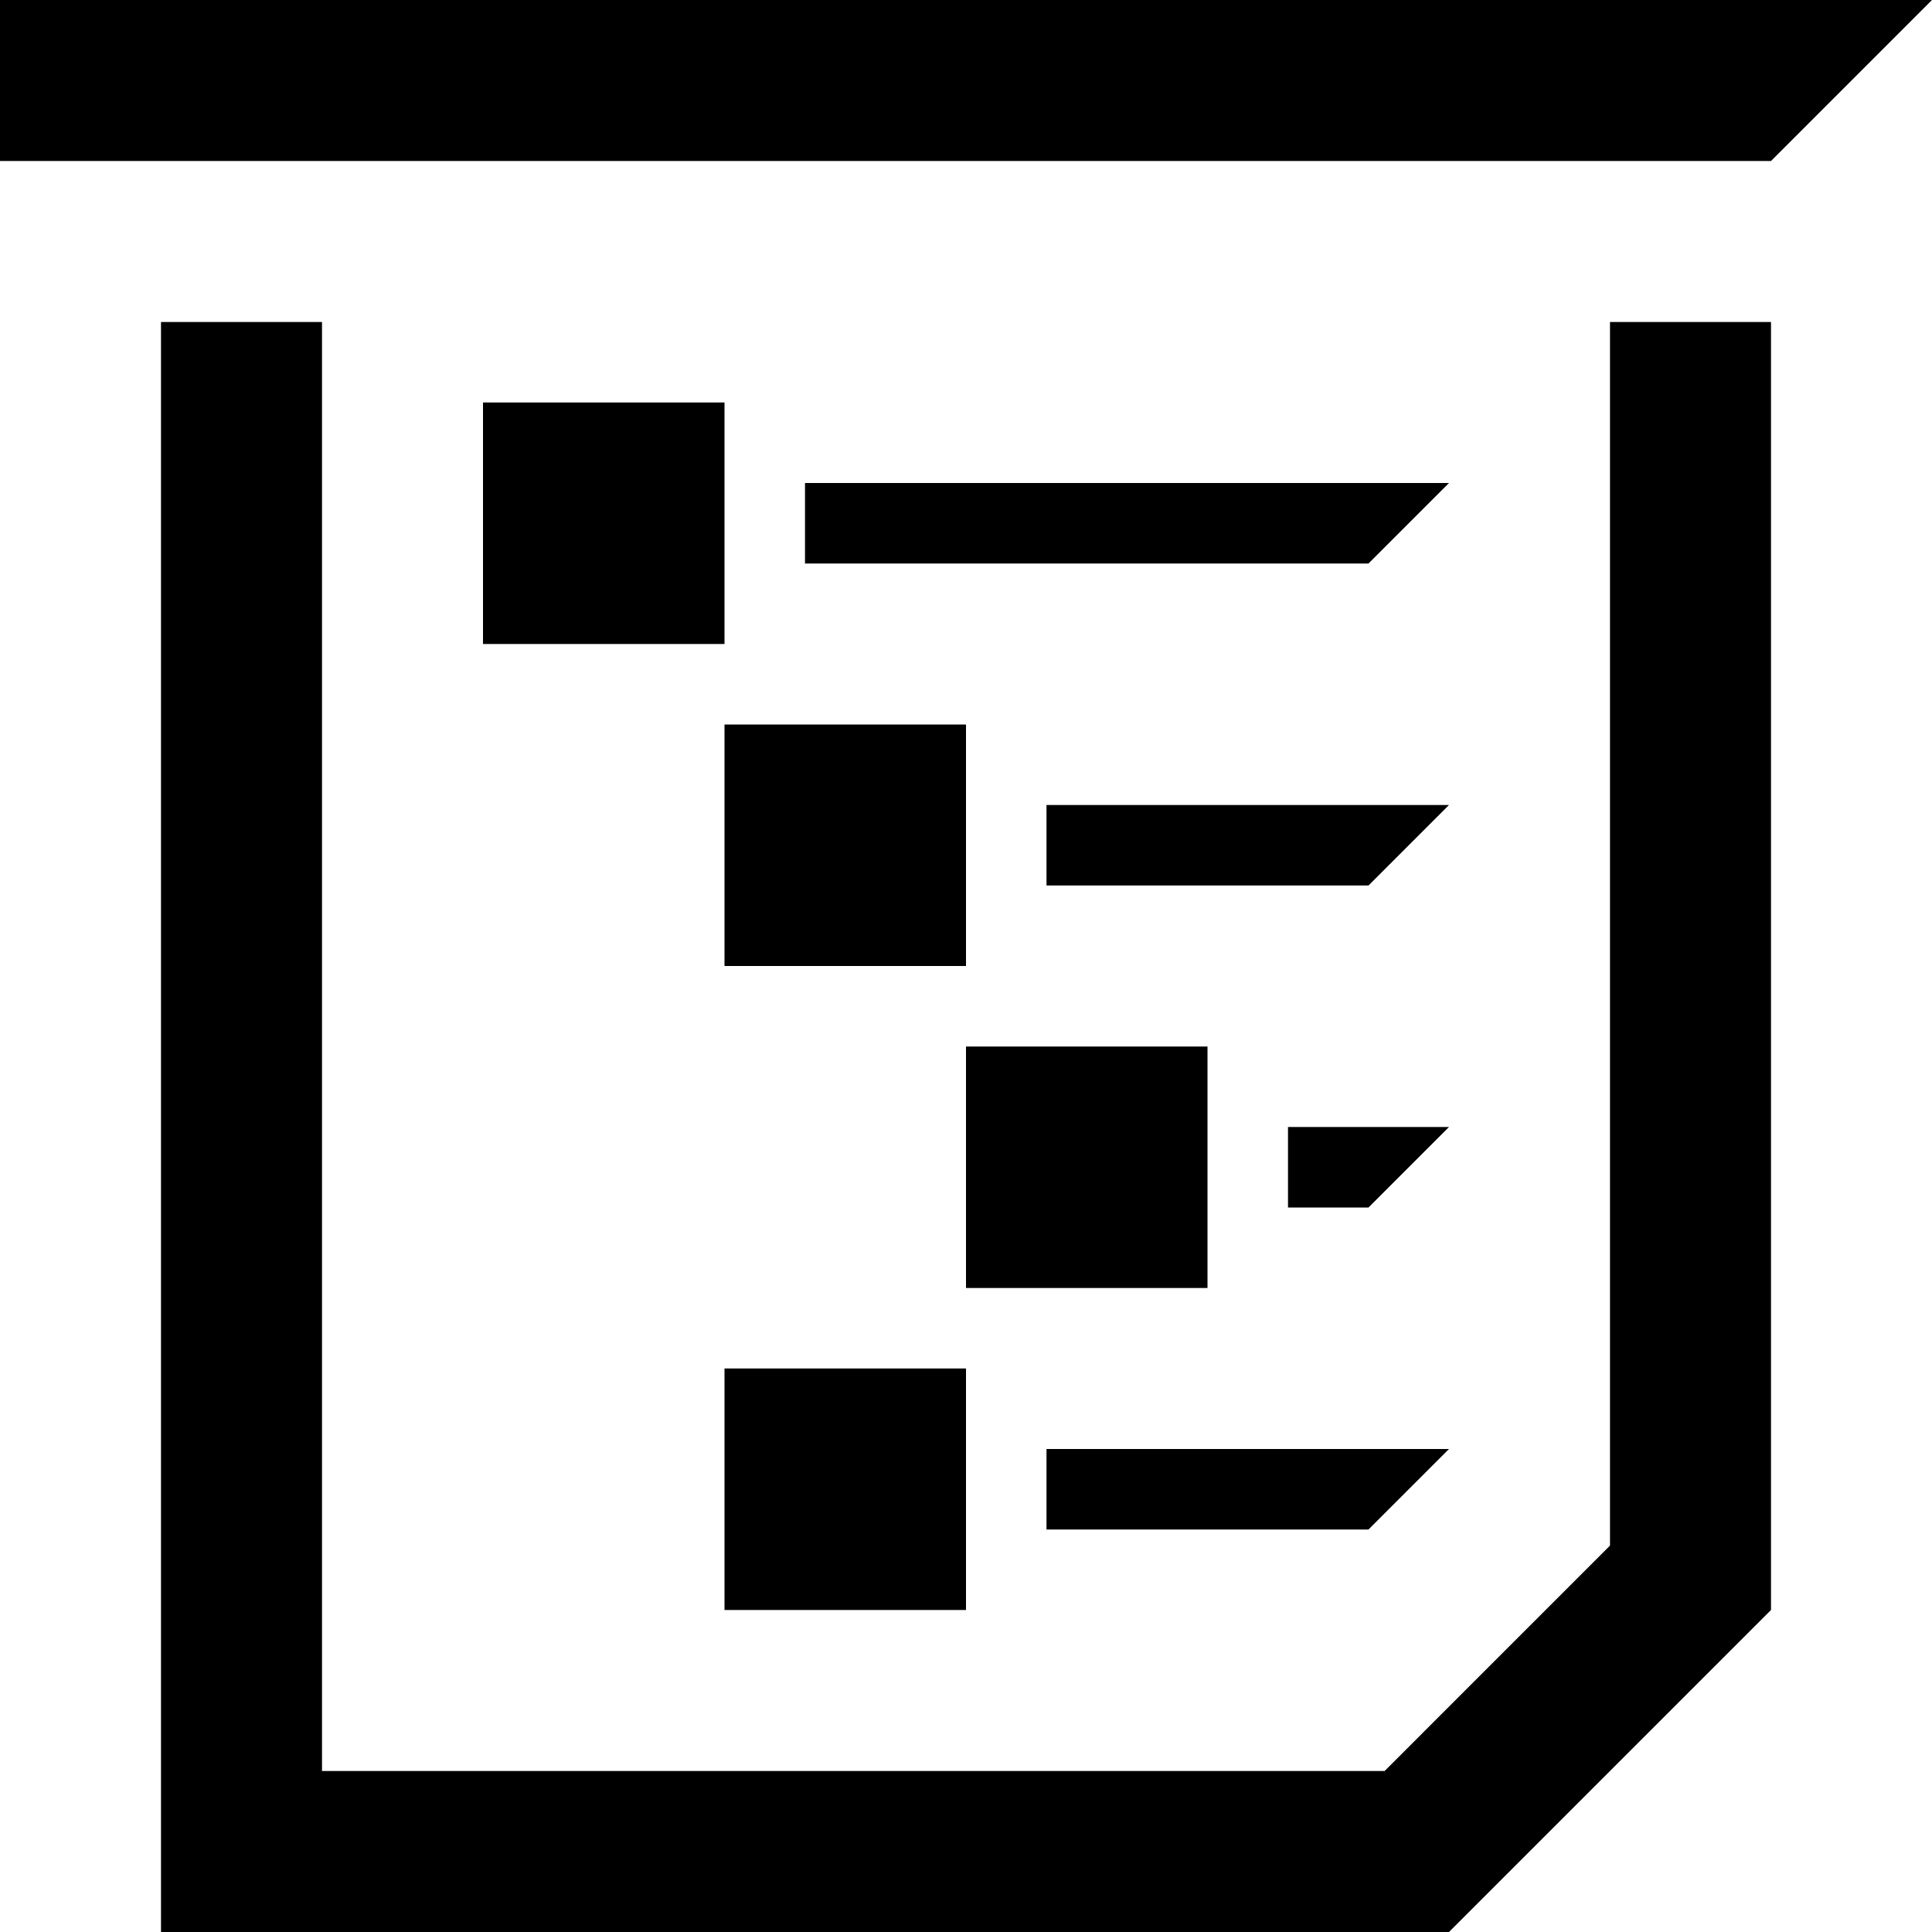
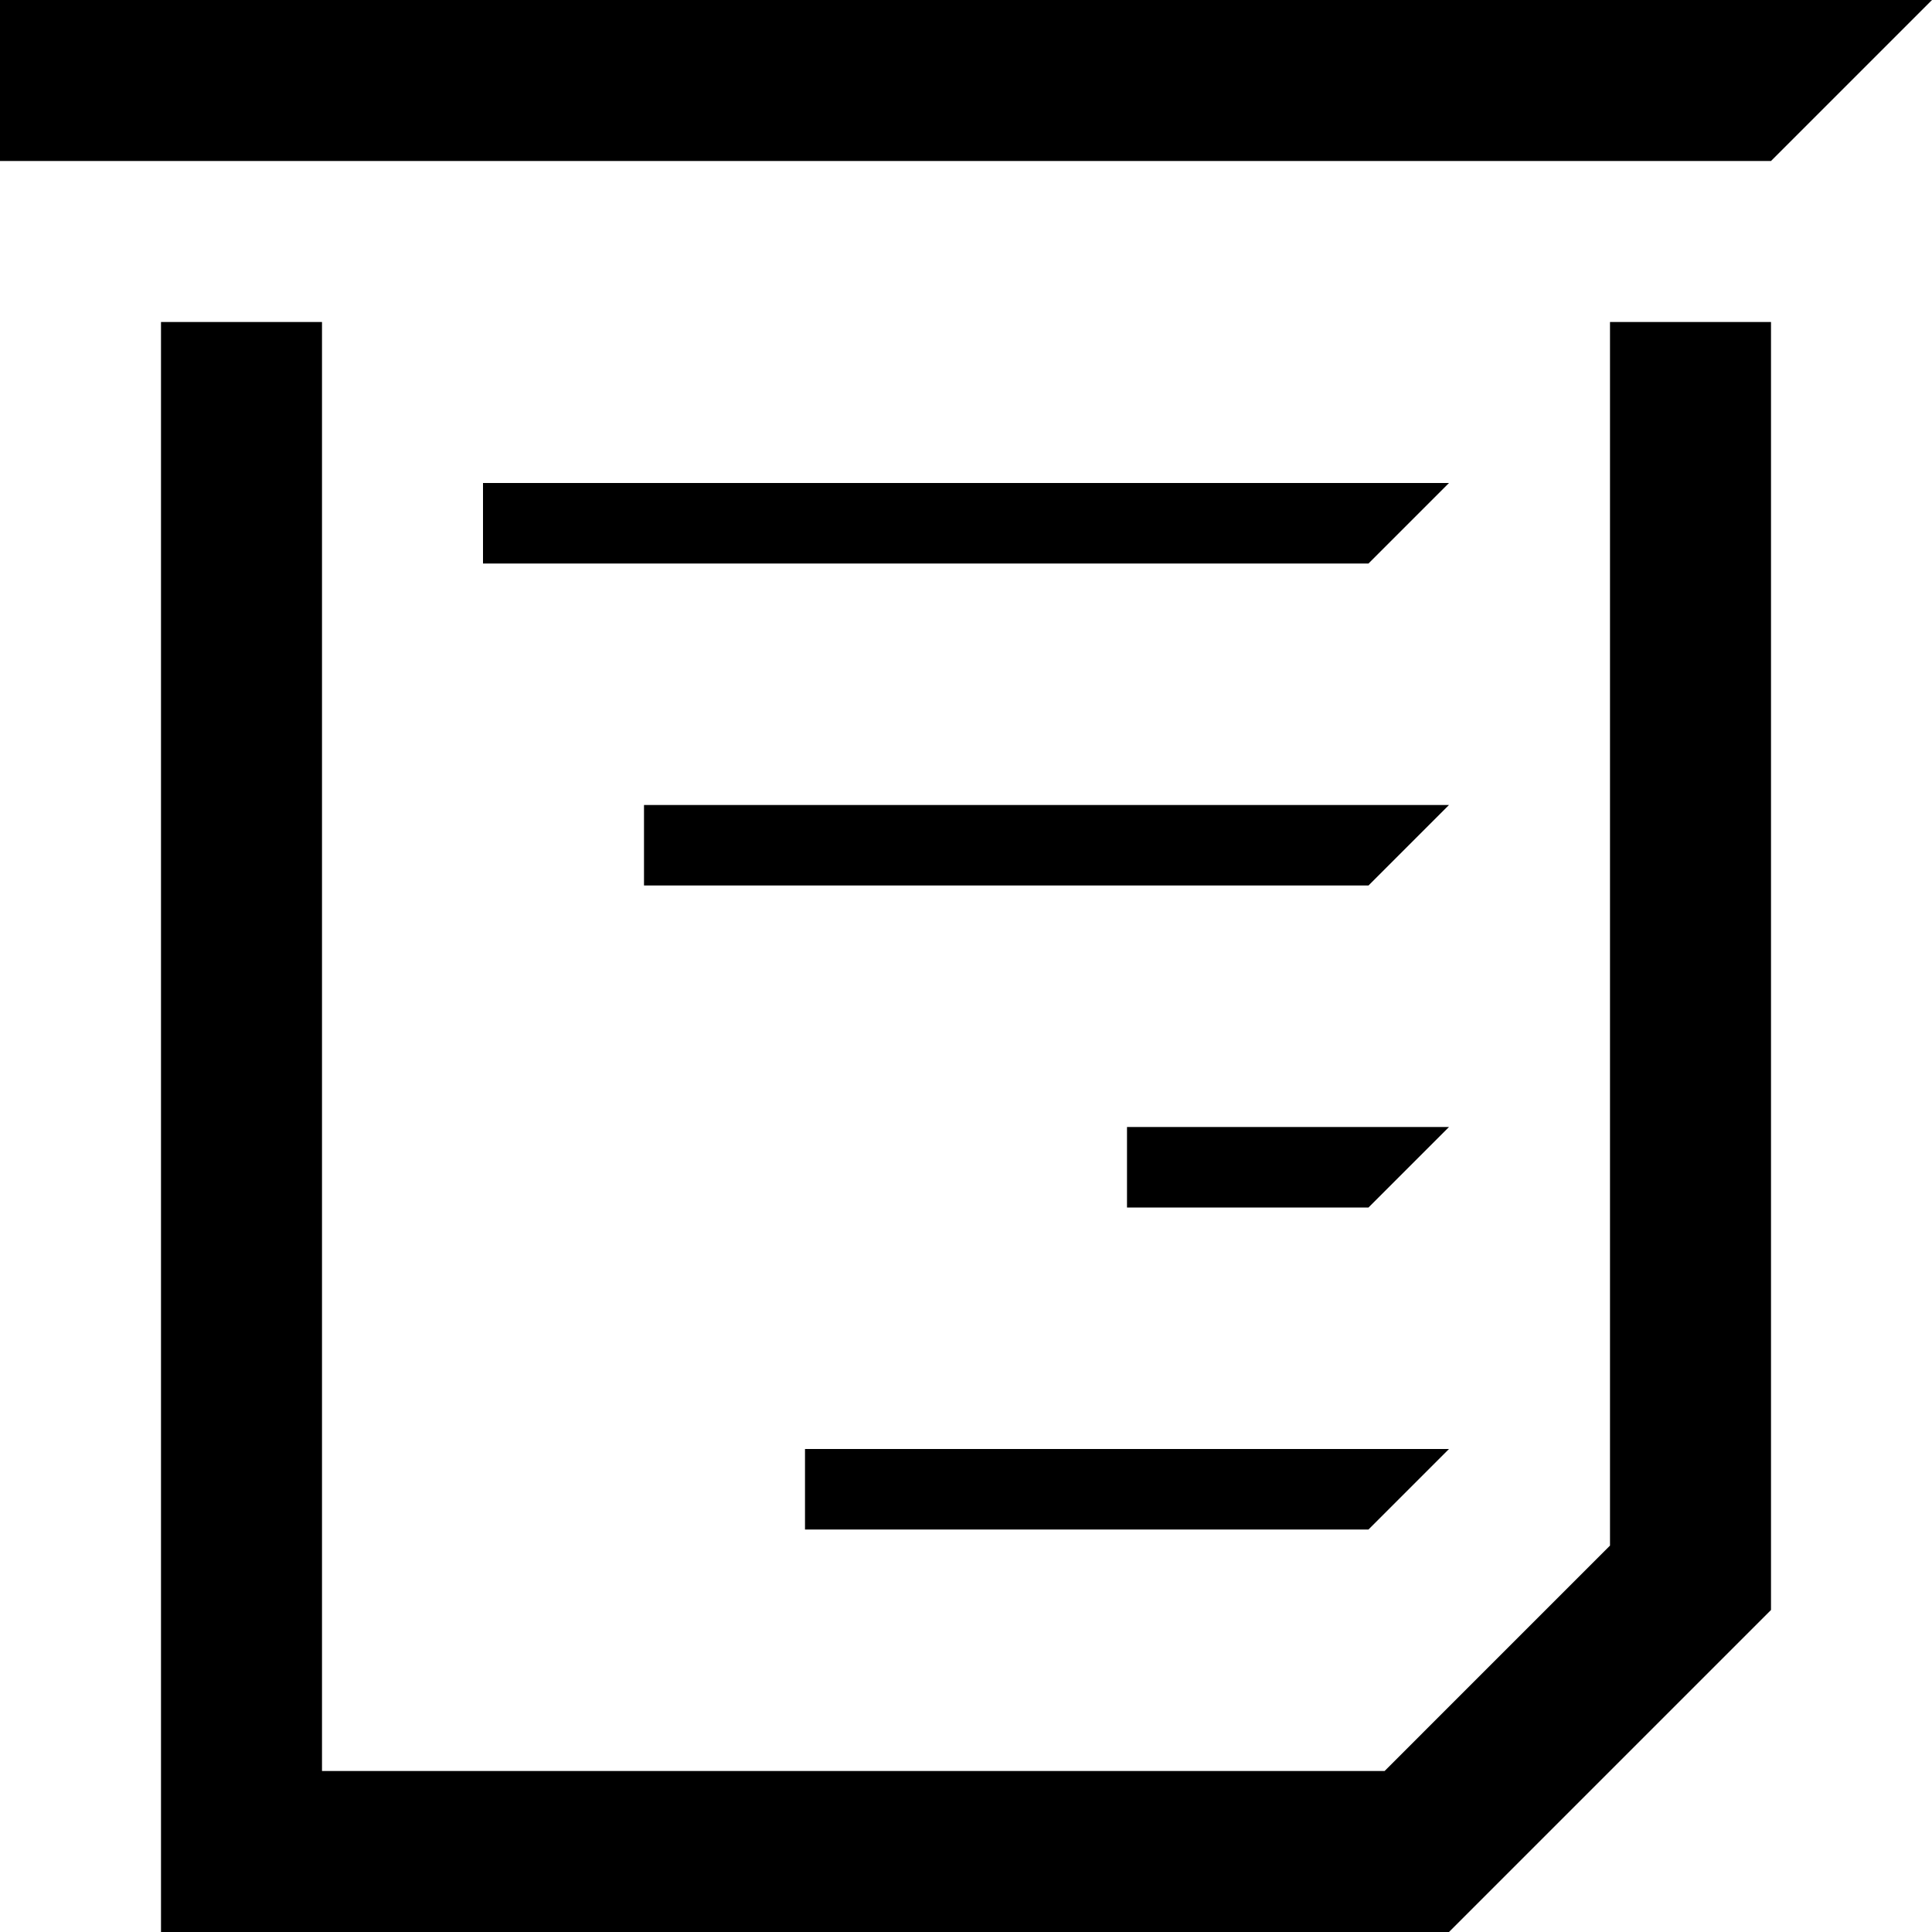
<svg xmlns="http://www.w3.org/2000/svg" version="1.1" id="Layer_1" x="0px" y="0px" width="24px" height="24px" viewBox="0 0 24 24" enable-background="new 0 0 24 24" xml:space="preserve">
-   <path d="M13,10v1h4l1-1H13z M15,13h-3v3h3V13z M16,14v1h1l1-1H16z M20,19.2L17.2,22H4V4H2v20h16l4-4l0,0V4h-2V19.2z M18,18h-5v1h4  L18,18z M9,12h3V9H9V12z M0,0v2h22l2-2H0z M10,6v1h7l1-1H10z M6,8h3V5H6V8z M9,20h3v-3H9V20z" />
+   <g>
+     <polygon points="20,19.2 17.2,22 4,22 4,4 2,4 2,24 18,24 22,20 22,20 22,4 20,4  " />
+     <polygon points="0,0 0,2 22,2 24,0  " />
+     <polygon points="6,6 6,7 17,7 18,6  " />
+     <polygon points="8,10 8,11 17,11 18,10  " />
+     <polygon points="14,14 14,15 17,15 18,14  " />
+     <polygon points="18,18 10,18 10,19 17,19  " />
+   </g>
+   <g>
+ </g>
+   <g>
+ </g>
+   <g>
+ </g>
+   <g>
+ </g>
+   <g>
+ </g>
+   <g>
+ </g>
+   <g>
+ </g>
+   <g>
+ </g>
+   <g>
+ </g>
+   <g>
+ </g>
+   <g>
+ </g>
+   <g>
+ </g>
+   <g>
+ </g>
+   <g>
+ </g>
+   <g>
+ </g>
</svg>
